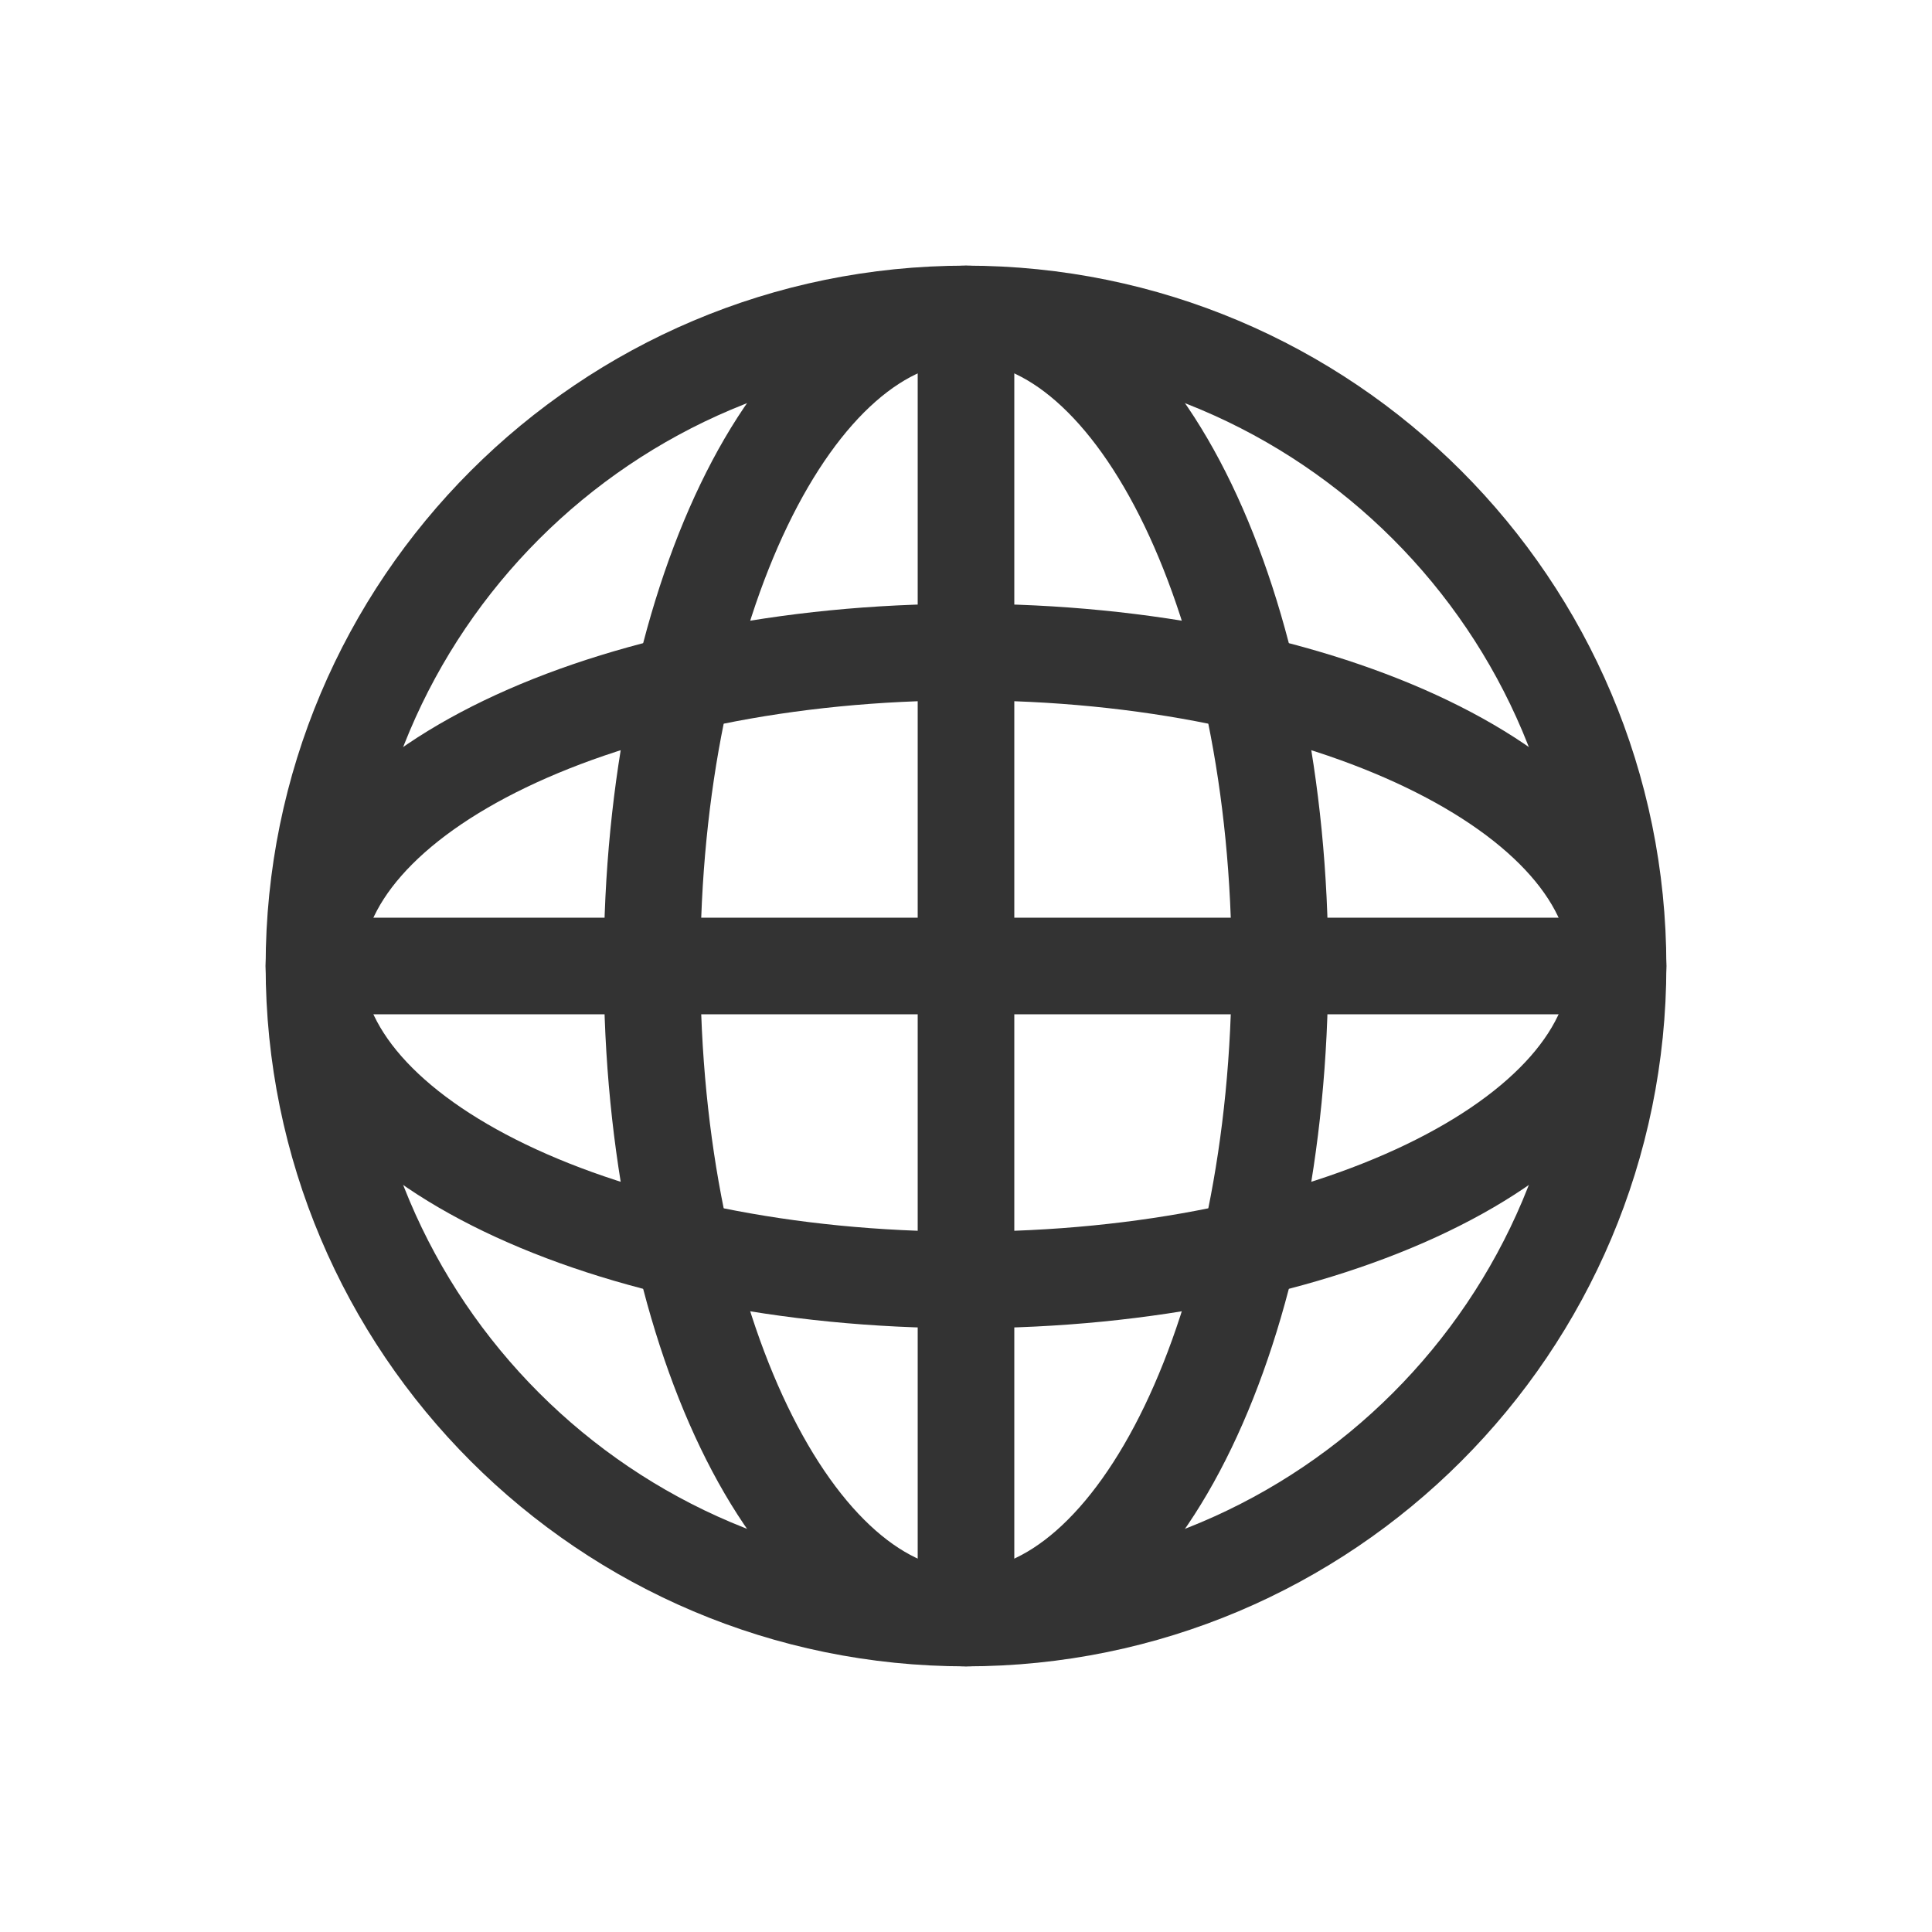
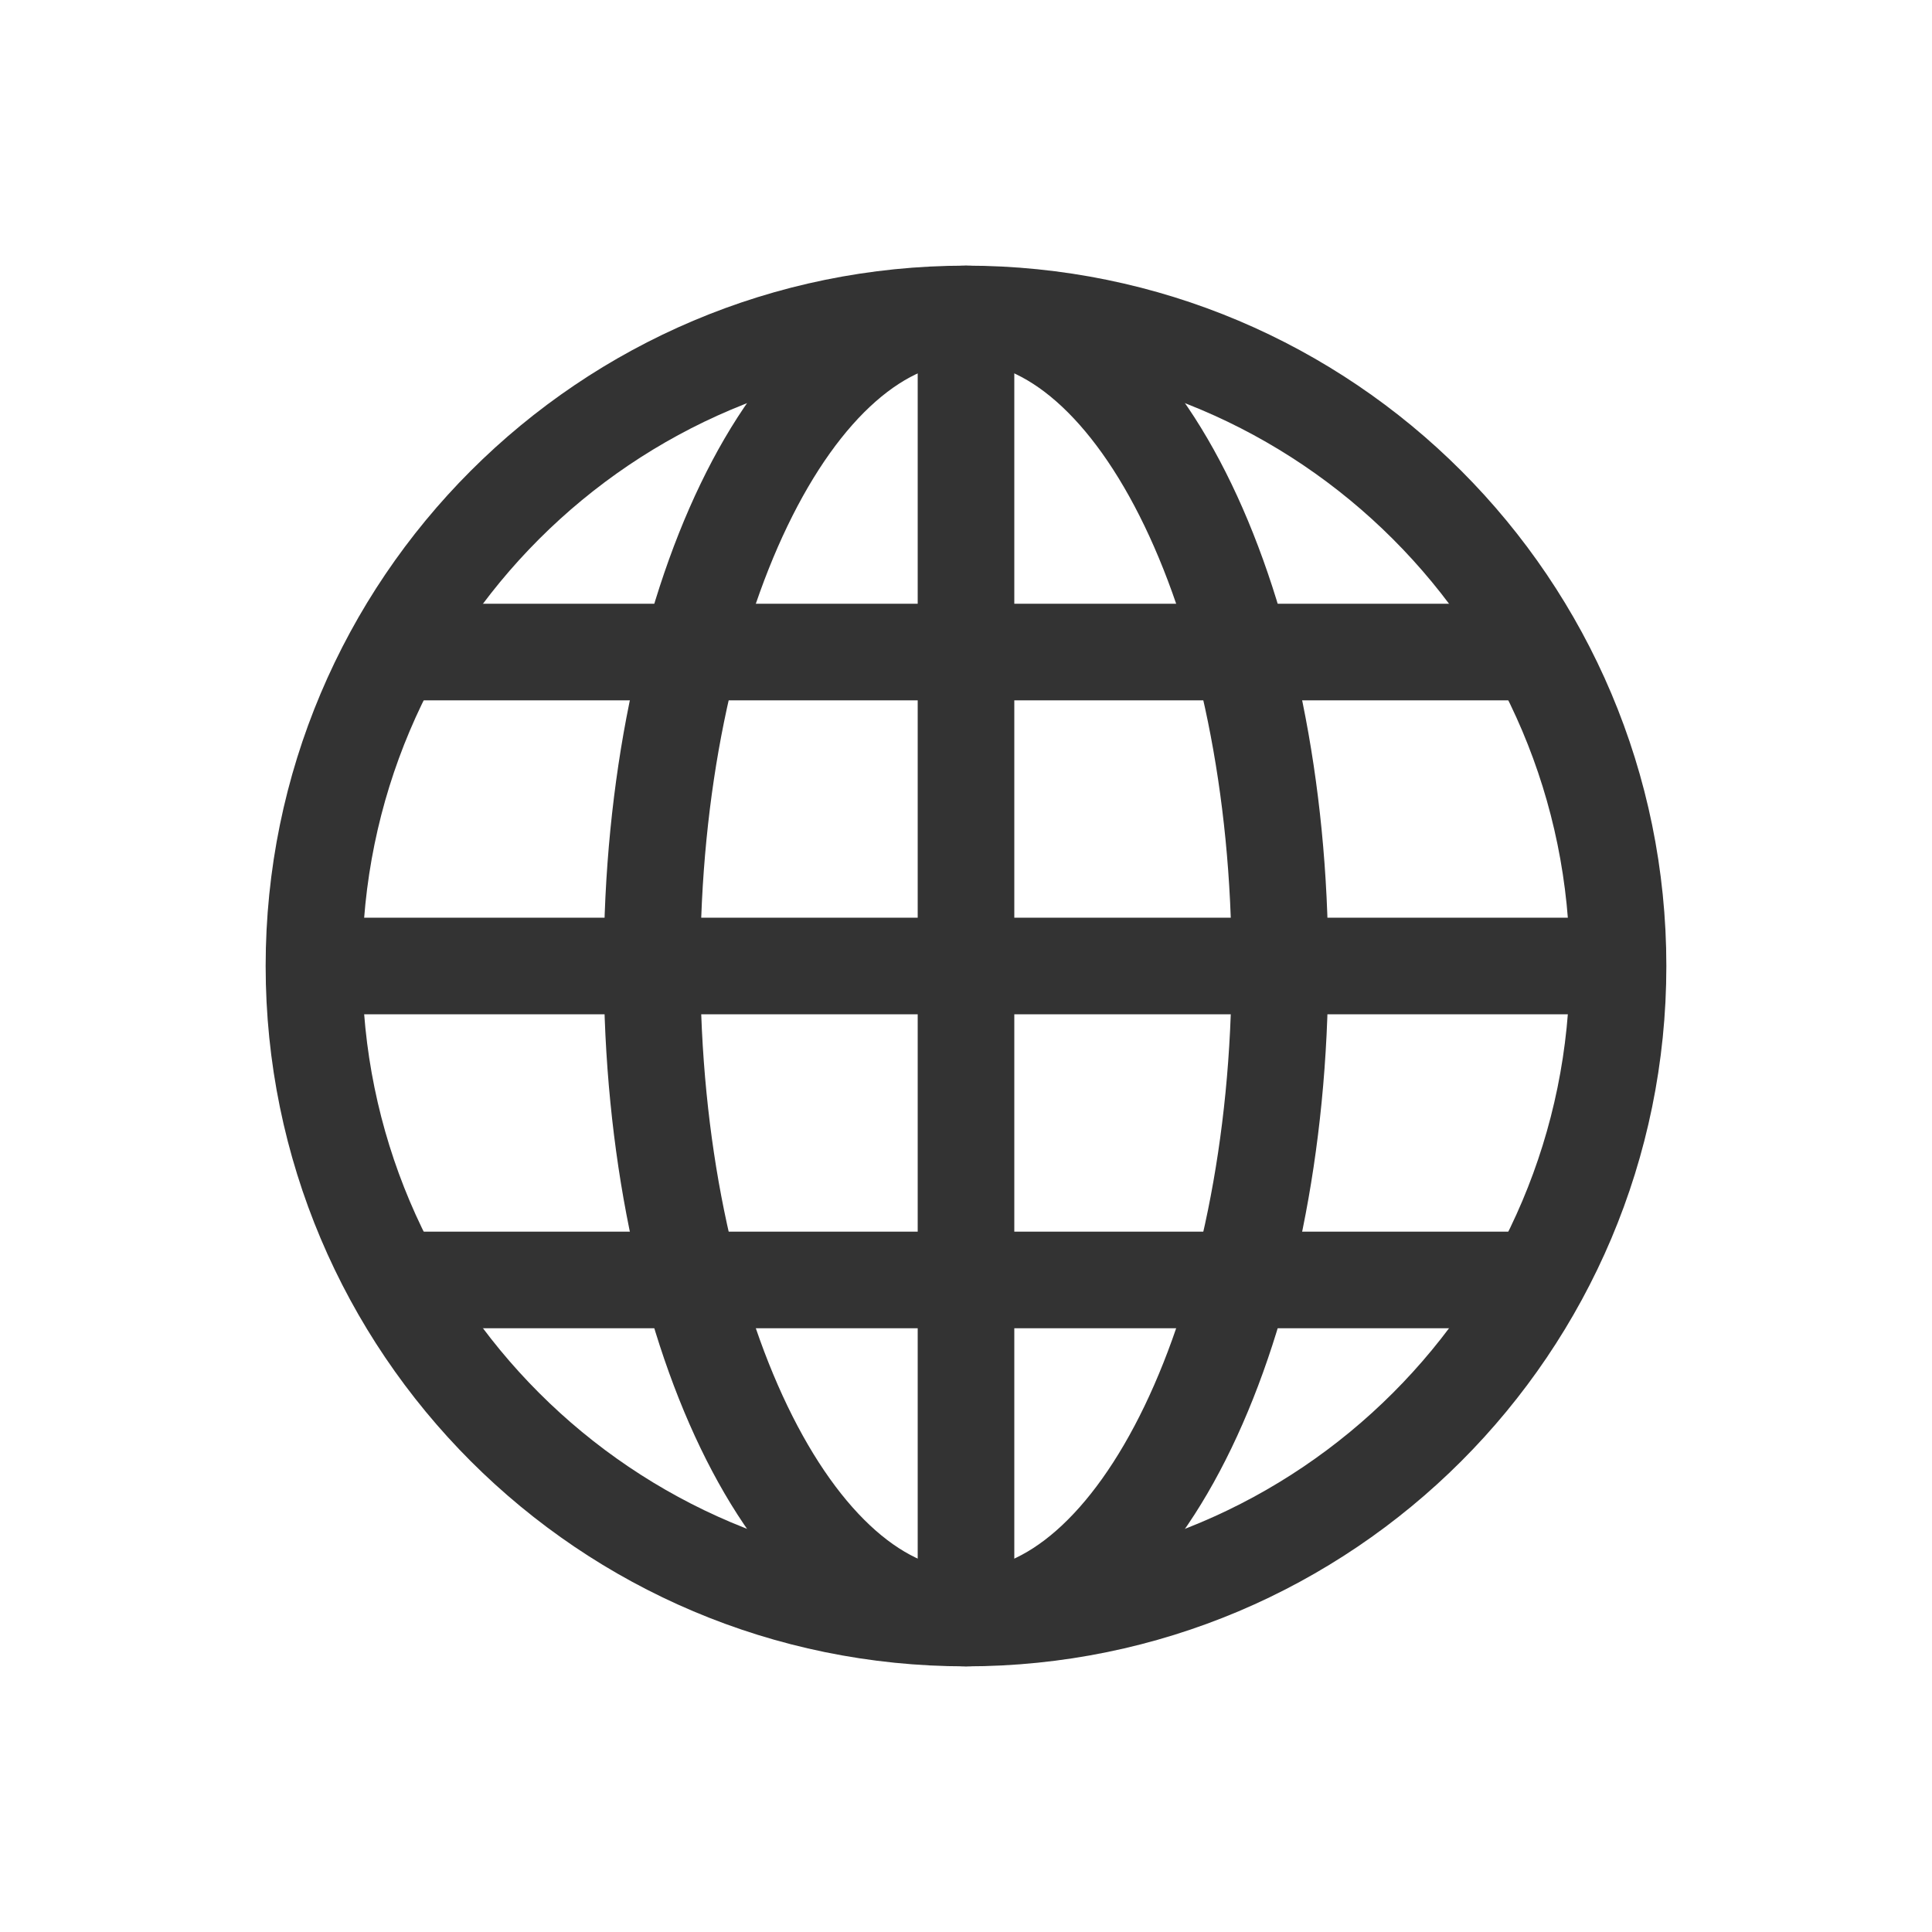
<svg xmlns="http://www.w3.org/2000/svg" xmlns:xlink="http://www.w3.org/1999/xlink" width="400" height="400" viewBox="0 0 400 400" version="1.1" id="svg5">
  <defs id="defs2">
    <linearGradient xlink:href="#prefix__a" id="prefix__c" x1="50" y1="350" x2="350" y2="50" gradientUnits="userSpaceOnUse" gradientTransform="matrix(0.9999959,0,0,0.9999976,2.0259283e-4,1.2196504e-4)" />
    <linearGradient id="prefix__a">
      <stop offset="0" stop-color="#3b41ff" id="stop7" style="stop-color:#3131ff;stop-opacity:1" />
      <stop offset="1" stop-color="#34ccff" id="stop9" style="stop-color:#4ad3ff;stop-opacity:1" />
    </linearGradient>
  </defs>
  <g id="layer1">
    <circle style="fill:none;stroke:#333333;stroke-width:20;stroke-linecap:round;stroke-linejoin:round;stroke-miterlimit:4;stroke-dasharray:none;stroke-dashoffset:4;stroke-opacity:1" id="path937" cx="200" cy="200" r="135" />
    <ellipse style="fill:none;stroke:#333333;stroke-width:20;stroke-linecap:round;stroke-linejoin:round;stroke-miterlimit:4;stroke-dasharray:none;stroke-dashoffset:4;stroke-opacity:1" id="path937-5" cx="200" cy="200" rx="65" ry="135" />
-     <ellipse style="fill:none;stroke:#333333;stroke-width:20;stroke-linecap:round;stroke-linejoin:round;stroke-miterlimit:4;stroke-dasharray:none;stroke-dashoffset:4;stroke-opacity:1" id="path937-56" cx="200" cy="200" rx="135" ry="65" />
    <path style="fill:none;stroke:#333333;stroke-width:20;stroke-linecap:butt;stroke-linejoin:miter;stroke-miterlimit:4;stroke-dasharray:none;stroke-opacity:1" d="M 65,200 H 335" id="path1583" />
    <path style="fill:none;stroke:#333333;stroke-width:20;stroke-linecap:butt;stroke-linejoin:miter;stroke-miterlimit:4;stroke-dasharray:none;stroke-opacity:1" d="M 200,65 V 335" id="path1585" />
+     <path style="fill:none;stroke:#333333;stroke-width:20;stroke-linecap:butt;stroke-linejoin:miter;stroke-miterlimit:4;stroke-dasharray:none;stroke-opacity:1" d="M 85,135 H 315" id="path943" />
+     <path style="fill:none;stroke:#333333;stroke-width:20;stroke-linecap:butt;stroke-linejoin:miter;stroke-miterlimit:4;stroke-dasharray:none;stroke-opacity:1" d="M 80,265 H 315" id="path945" />
  </g>
</svg>
